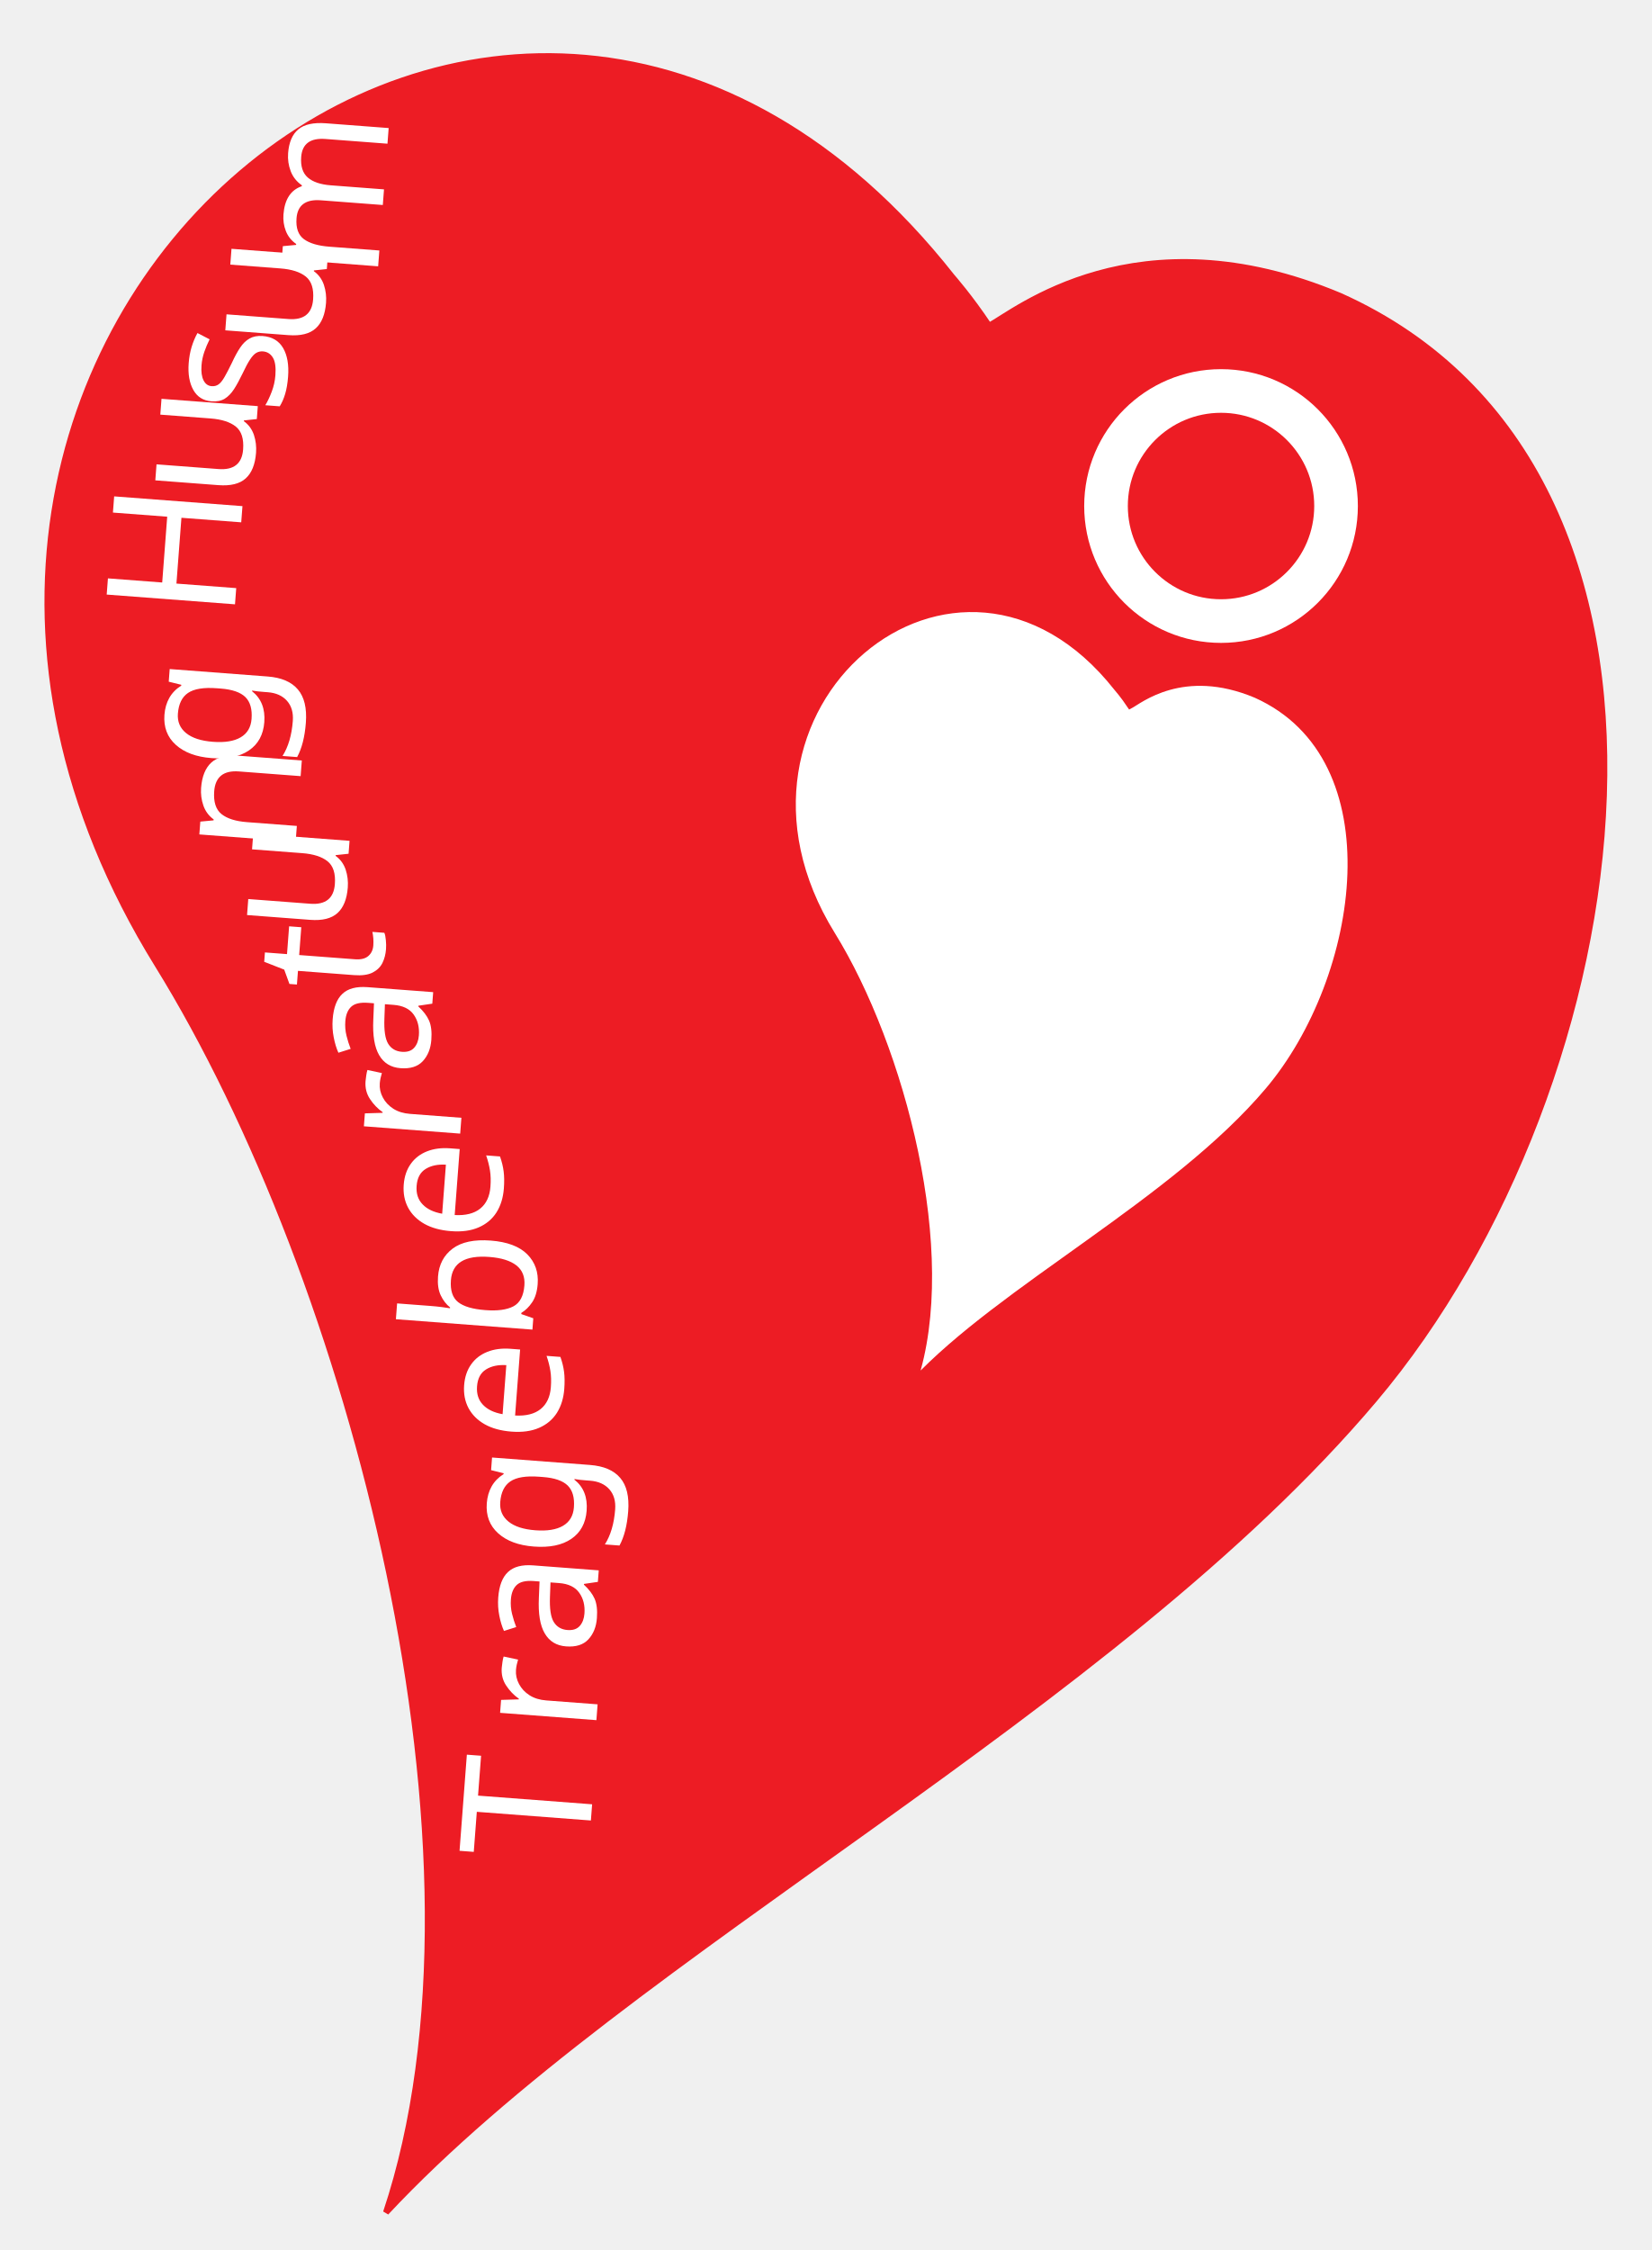
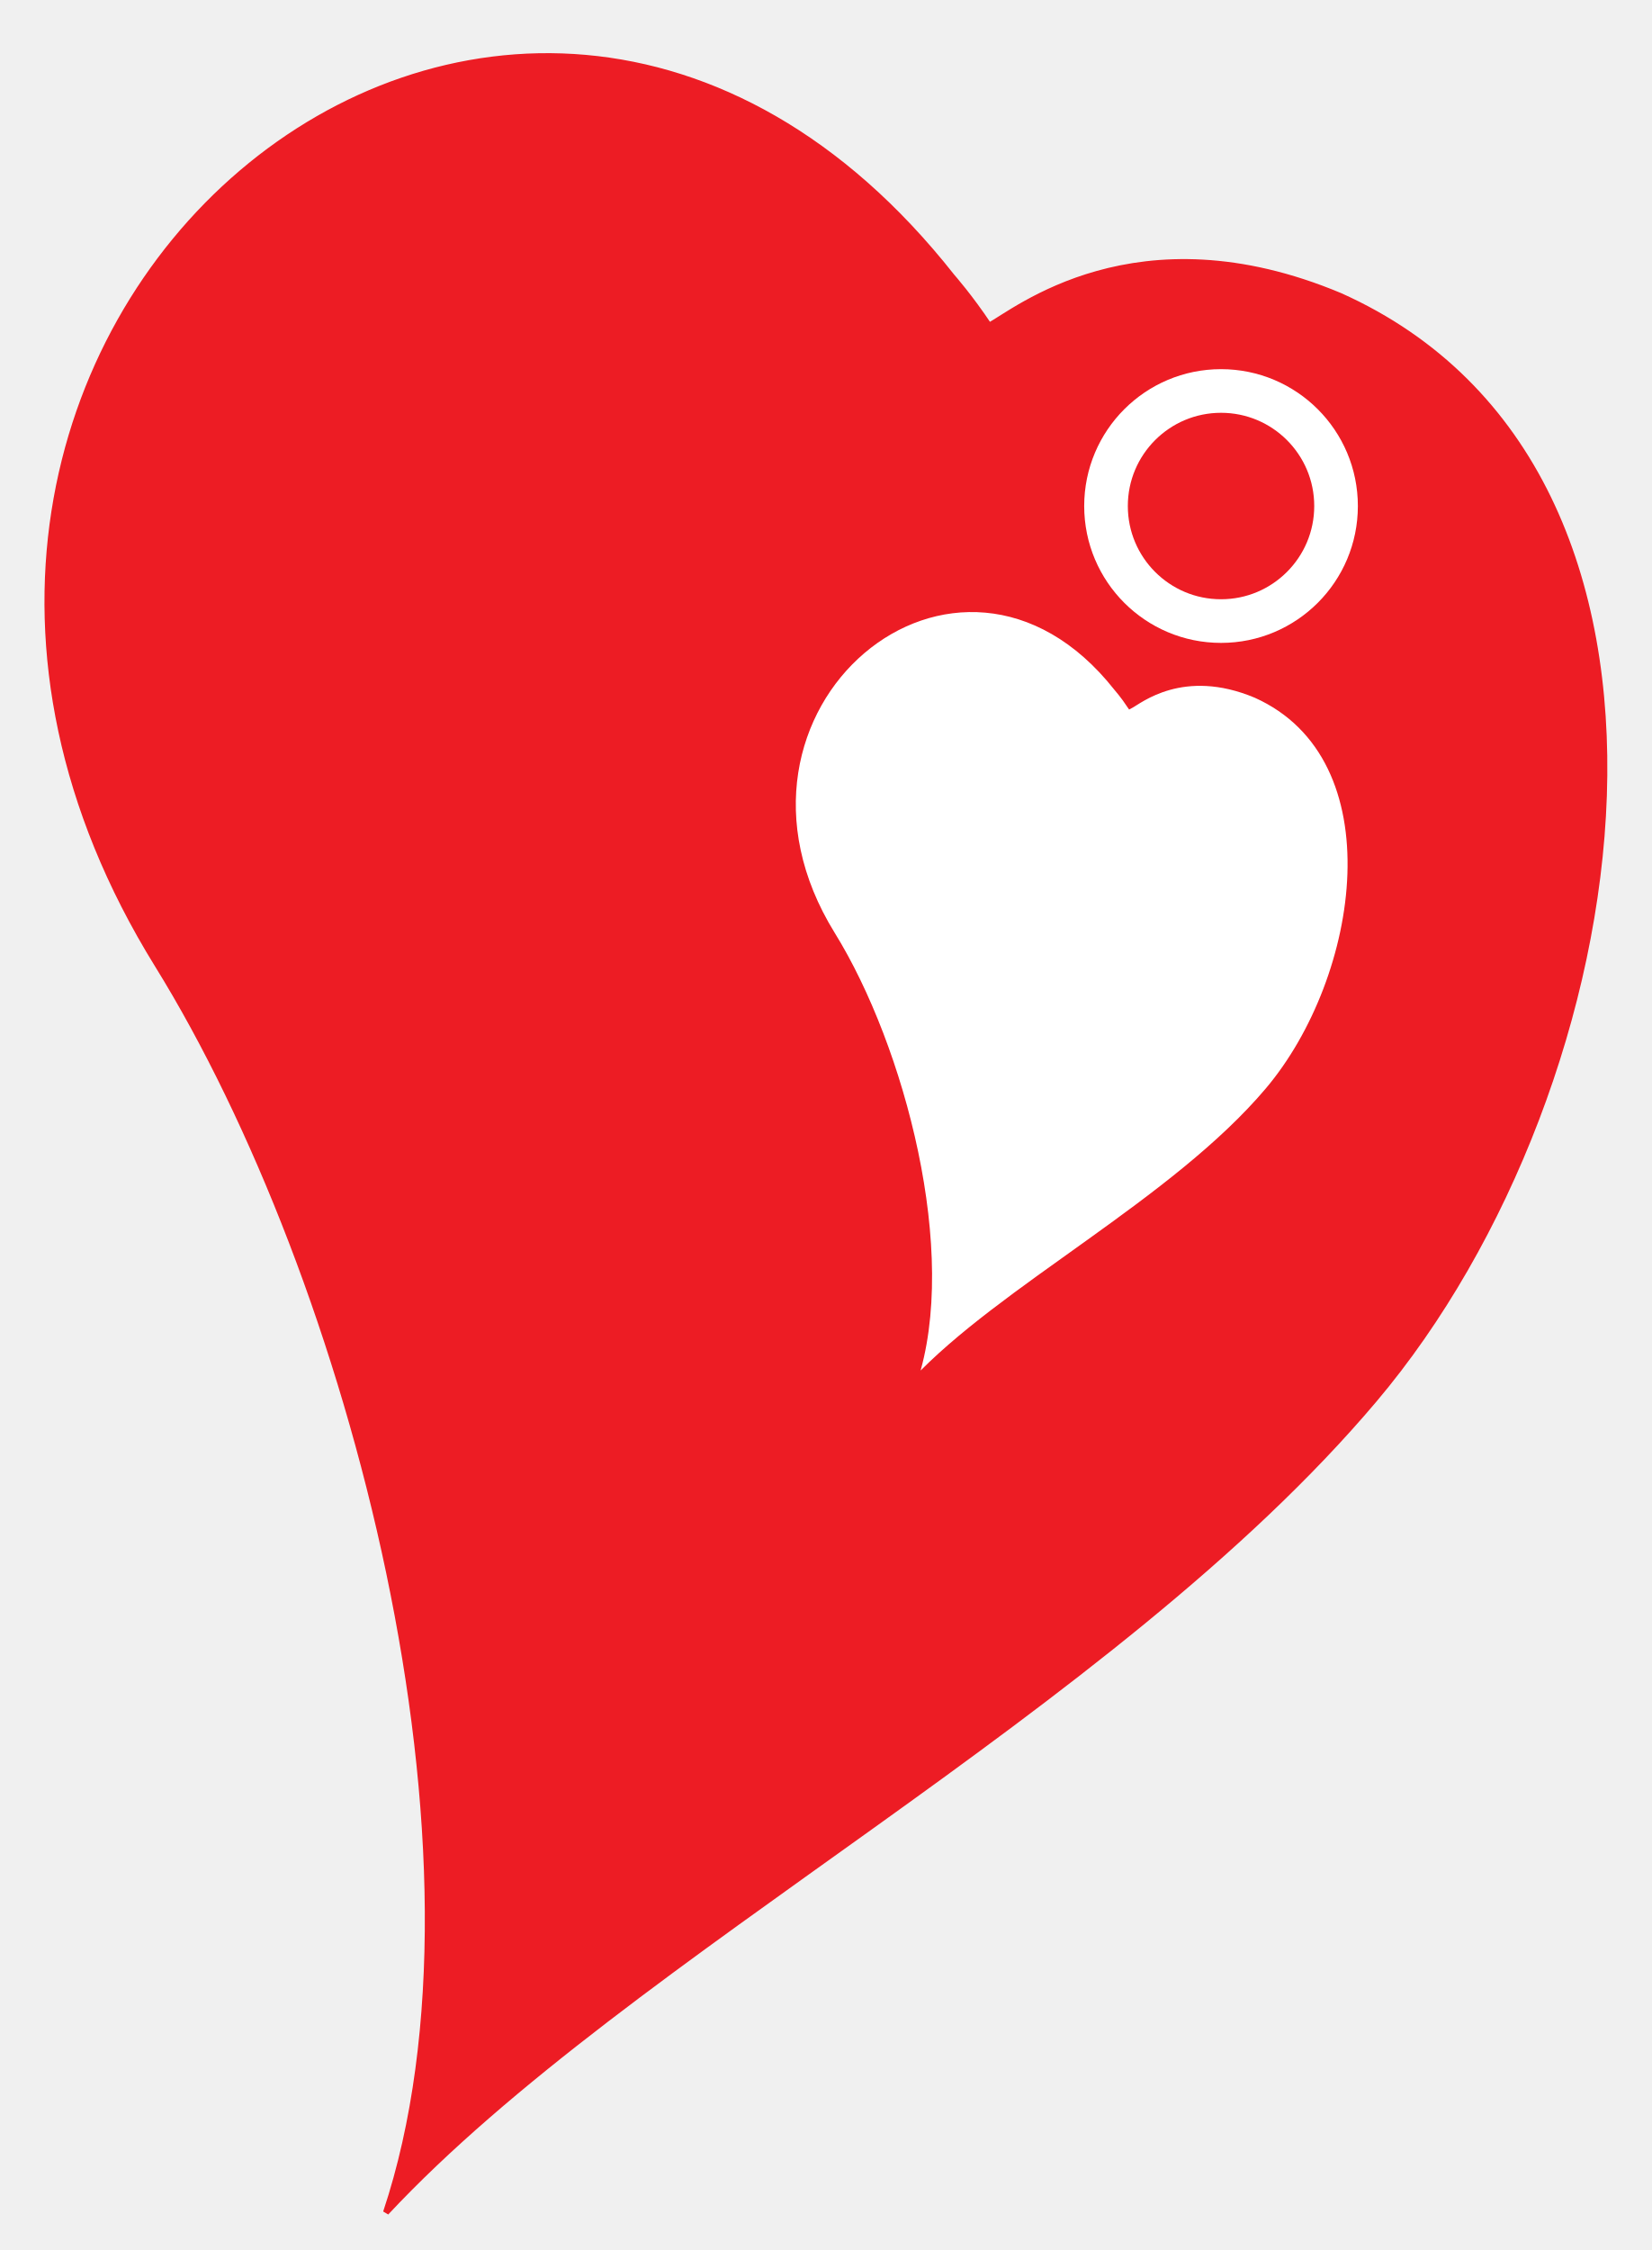
<svg xmlns="http://www.w3.org/2000/svg" version="1.1" id="Ebene_1" x="0px" y="0px" width="275px" height="374.5px" viewBox="0 0 275 374.5" enable-background="new 0 0 275 374.5" xml:space="preserve">
  <g id="svg2">
    <defs>
		
		</defs>
    <path id="path3018" fill="none" stroke="#ED1C24" d="M91.273,31.602" />
-     <g id="g3135">
-       <g id="g3094">
- 		</g>
-     </g>
    <path id="path3088" fill="#ED1C24" stroke="#ED1C24" d="   M64.268,368.249c19.816-59.343-5.758-155.527-38.048-207.691C-38.823,55.484,84.593-47.659,158.486,46.052   c0,0,3.01,3.41,6.169,8.171c4.272-2.208,24.496-19.21,58.445-4.968c65.305,29.269,49.916,131.337,5.686,183.692   C185.092,284.668,104.778,324.913,64.268,368.249z" />
    <path id="path3927" fill="none" stroke="#FFFFFF" stroke-width="7.264" d="   M222.432,84.225c0,10.576-8.573,19.149-19.149,19.149s-19.149-8.573-19.149-19.149s8.573-19.149,19.149-19.149   S222.432,73.649,222.432,84.225z" />
    <path id="path3088_1_" fill="#FFFFFF" stroke="#ED1C24" d="   M152.183,229.957c7.099-21.26-2.063-55.72-13.631-74.409c-23.303-37.644,20.913-74.597,47.387-41.024c0,0,1.078,1.222,2.21,2.927   c1.53-0.791,8.776-6.882,20.939-1.78c23.397,10.486,17.883,47.054,2.037,65.811C195.47,200.012,166.696,214.431,152.183,229.957z" />
    <path id="path3088_2_" fill="none" d="M94.859,326.389   c13.862-48.666-10.286-125.456-38.265-166.434C0.235,77.412,96.217-10.396,159.317,62.645c0,0,2.555,2.646,5.28,6.379   c3.371-1.939,19.096-16.408,47.043-6.131c53.826,21.284,45.088,104.311,11.247,148.216   C189.456,254.48,126.021,289.907,94.859,326.389z" />
-     <text transform="matrix(0.0758 -0.9971 0.9971 0.0758 97.8447 309.9746)">
-       <tspan x="0" y="0" fill="#FFFFFF" font-family="'KannadaMN-Bold'" font-size="30">T</tspan>
-       <tspan x="21.16" y="-0.352" fill="#FFFFFF" font-family="'KannadaMN-Bold'" font-size="30" rotate="-6.57">r</tspan>
-       <tspan x="34.192" y="-1.853" fill="#FFFFFF" font-family="'KannadaMN-Bold'" font-size="30" rotate="-10.922">a</tspan>
-       <tspan x="50.073" y="-4.912" fill="#FFFFFF" font-family="'KannadaMN-Bold'" font-size="30" rotate="-15.359">g</tspan>
-       <tspan x="68.867" y="-10.159" fill="#FFFFFF" font-family="'KannadaMN-Bold'" font-size="30" rotate="-19.311">e</tspan>
-       <tspan x="85.173" y="-15.898" fill="#FFFFFF" font-family="'KannadaMN-Bold'" font-size="30" rotate="-22.748">b</tspan>
-       <tspan x="101.375" y="-22.72" fill="#FFFFFF" font-family="'KannadaMN-Bold'" font-size="30" rotate="-26.134">e</tspan>
-       <tspan x="116.789" y="-30.363" fill="#FFFFFF" font-family="'KannadaMN-Bold'" font-size="30" rotate="-29.203">r</tspan>
-       <tspan x="128.068" y="-36.633" fill="#FFFFFF" font-family="'KannadaMN-Bold'" font-size="30" rotate="-32.499">a</tspan>
-       <tspan x="141.534" y="-45.302" fill="#FFFFFF" font-family="'KannadaMN-Bold'" font-size="30" rotate="-36.41">t</tspan>
-       <tspan x="150.546" y="-52.427" fill="#FFFFFF" font-family="'KannadaMN-Bold'" font-size="30" rotate="-35.009">u</tspan>
-       <tspan x="163.152" y="-61.365" fill="#FFFFFF" font-family="'KannadaMN-Bold'" font-size="30" rotate="-26.26">n</tspan>
-       <tspan x="176.867" y="-68.372" fill="#FFFFFF" font-family="'KannadaMN-Bold'" font-size="30" rotate="-15.706">g</tspan>
-       <tspan x="194.007" y="-72.864" fill="#FFFFFF" font-family="'KannadaMN-Bold'" font-size="30" rotate="-6.905"> </tspan>
-       <tspan x="201.433" y="-74.425" fill="#FFFFFF" font-family="'KannadaMN-Bold'" font-size="30" rotate="3.237">H</tspan>
-       <tspan x="221.534" y="-73.139" fill="#FFFFFF" font-family="'KannadaMN-Bold'" font-size="30" rotate="16.37">u</tspan>
-       <tspan x="236.202" y="-68.781" fill="#FFFFFF" font-family="'KannadaMN-Bold'" font-size="30" rotate="26.855">s</tspan>
-       <tspan x="247.318" y="-63.414" fill="#FFFFFF" font-family="'KannadaMN-Bold'" font-size="30" rotate="37.567">u</tspan>
-       <tspan x="259.698" y="-54.926" fill="#FFFFFF" font-family="'KannadaMN-Bold'" font-size="30" rotate="53.305">m</tspan>
-     </text>
  </g>
</svg>
